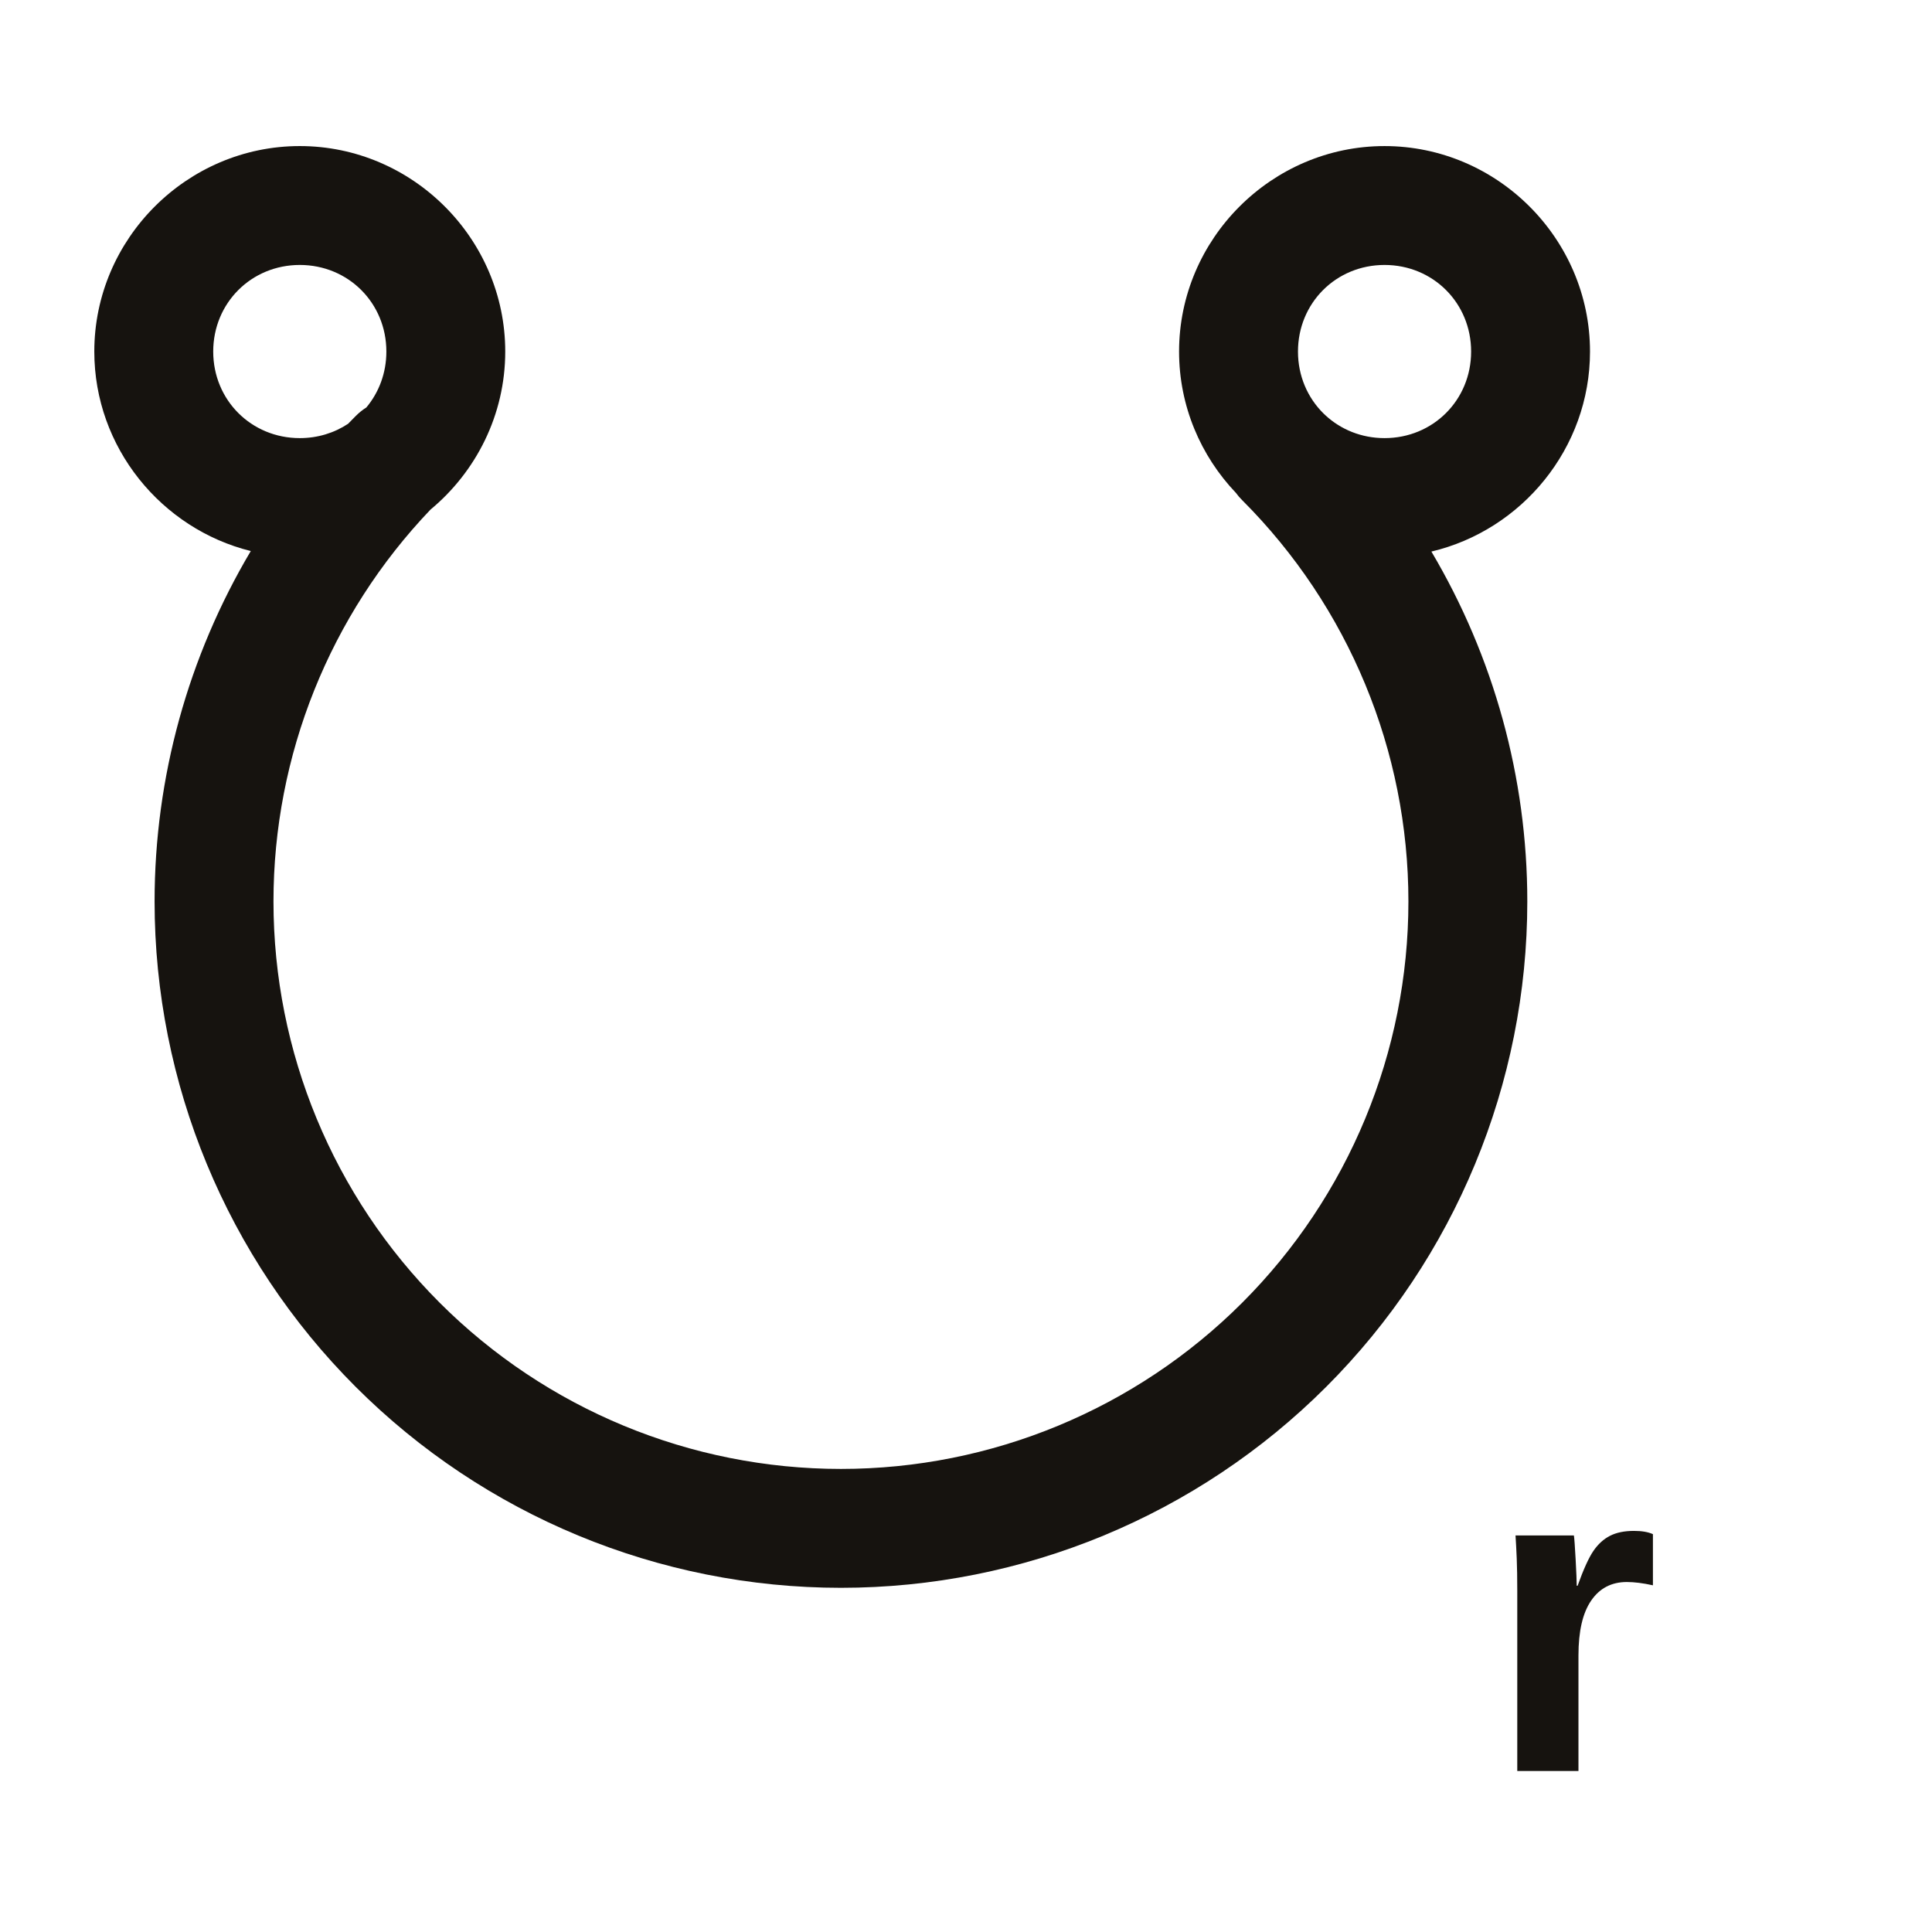
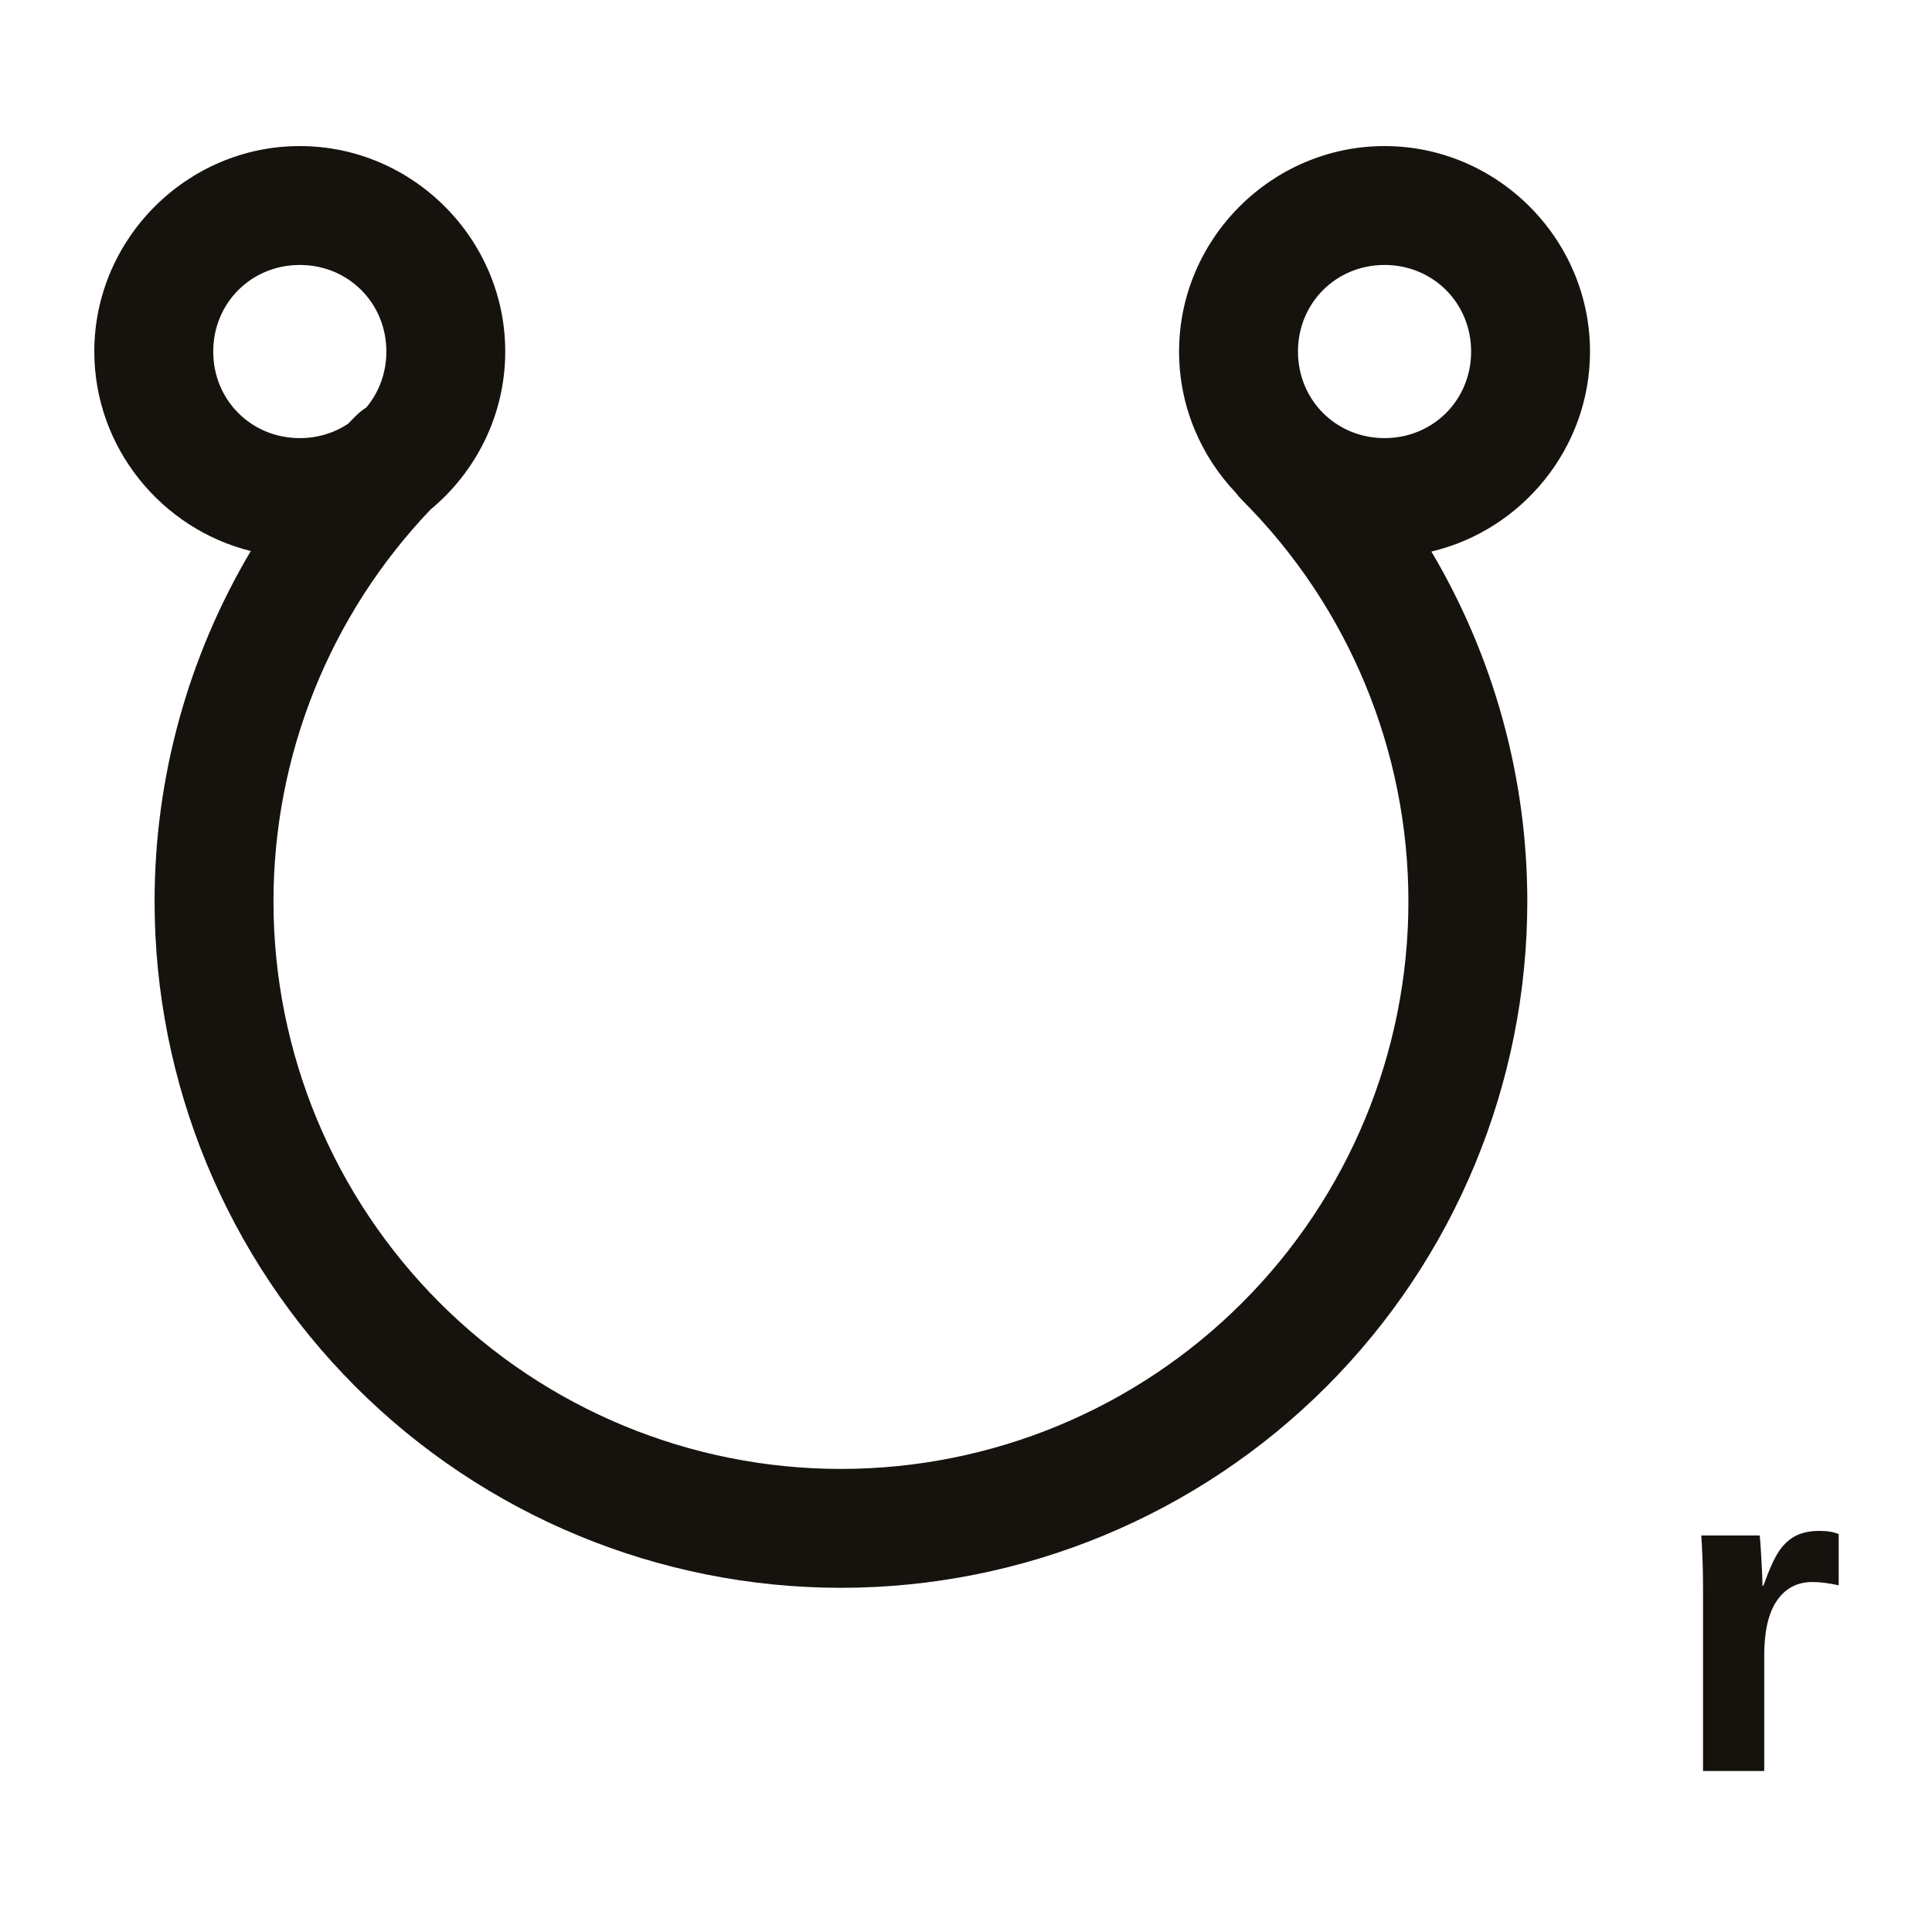
<svg xmlns="http://www.w3.org/2000/svg" width="30" height="30" viewBox="260 260 780 760" fill="#16130F" aria-hidden="true">
  <path d="m599.51 891.04c-73.484 0-143.98-29.199-195.94-81.16-51.961-51.961-81.16-122.46-81.16-195.94 0-50.203 13.633-99.012 38.84-141.47-36.105-8.961-63.176-41.82-63.176-80.543 0-45.531 37.426-82.957 82.953-82.957 45.531 0 82.953 37.426 82.953 82.957 0 25.555-11.789 48.551-30.184 63.816-40.645 42.574-63.387 99.199-63.387 158.2 0 60.77 24.133 119.03 67.102 162 42.973 42.973 101.23 67.102 162 67.102 60.77 0 119.03-24.129 162-67.102 42.973-42.973 67.102-101.23 67.102-162 0-60.77-24.133-119.03-67.102-162-0.926-0.918-1.781-1.906-2.547-2.961-14.188-14.91-22.941-35.031-22.941-57.051 0-45.531 37.426-82.957 82.953-82.957 45.531 0 82.953 37.426 82.953 82.957 0 39.031-27.5 72.102-64.035 80.75 25.129 42.41 38.719 91.141 38.719 141.26 0 73.484-29.203 143.98-81.164 195.94-51.961 51.961-122.46 81.16-195.94 81.16zm-218.48-464.16c7.273 0 13.961-2.117 19.496-5.781 1.008-1.039 2.019-2.074 3.047-3.102h0.004c1.301-1.324 2.754-2.496 4.324-3.488 5.066-6.051 8.086-13.902 8.086-22.582 0-19.59-15.363-34.957-34.953-34.957s-34.953 15.367-34.953 34.957 15.367 34.953 34.953 34.953zm437.95 0c19.59 0 34.953-15.363 34.953-34.953s-15.363-34.957-34.953-34.957-34.953 15.367-34.953 34.957c0 9.844 3.879 18.617 10.223 24.914 0.277 0.25 0.547 0.508 0.809 0.773 6.211 5.773 14.586 9.266 23.922 9.266z" />
-   <text x="860" y="965" font-family="Arial Rounded MT Bold, Nunito, Arial, sans-serif" font-size="180" font-weight="700">r</text>
+   <text x="935" y="965" font-family="Arial Rounded MT Bold, Nunito, Arial, sans-serif" font-size="180" font-weight="700">r</text>
</svg>
